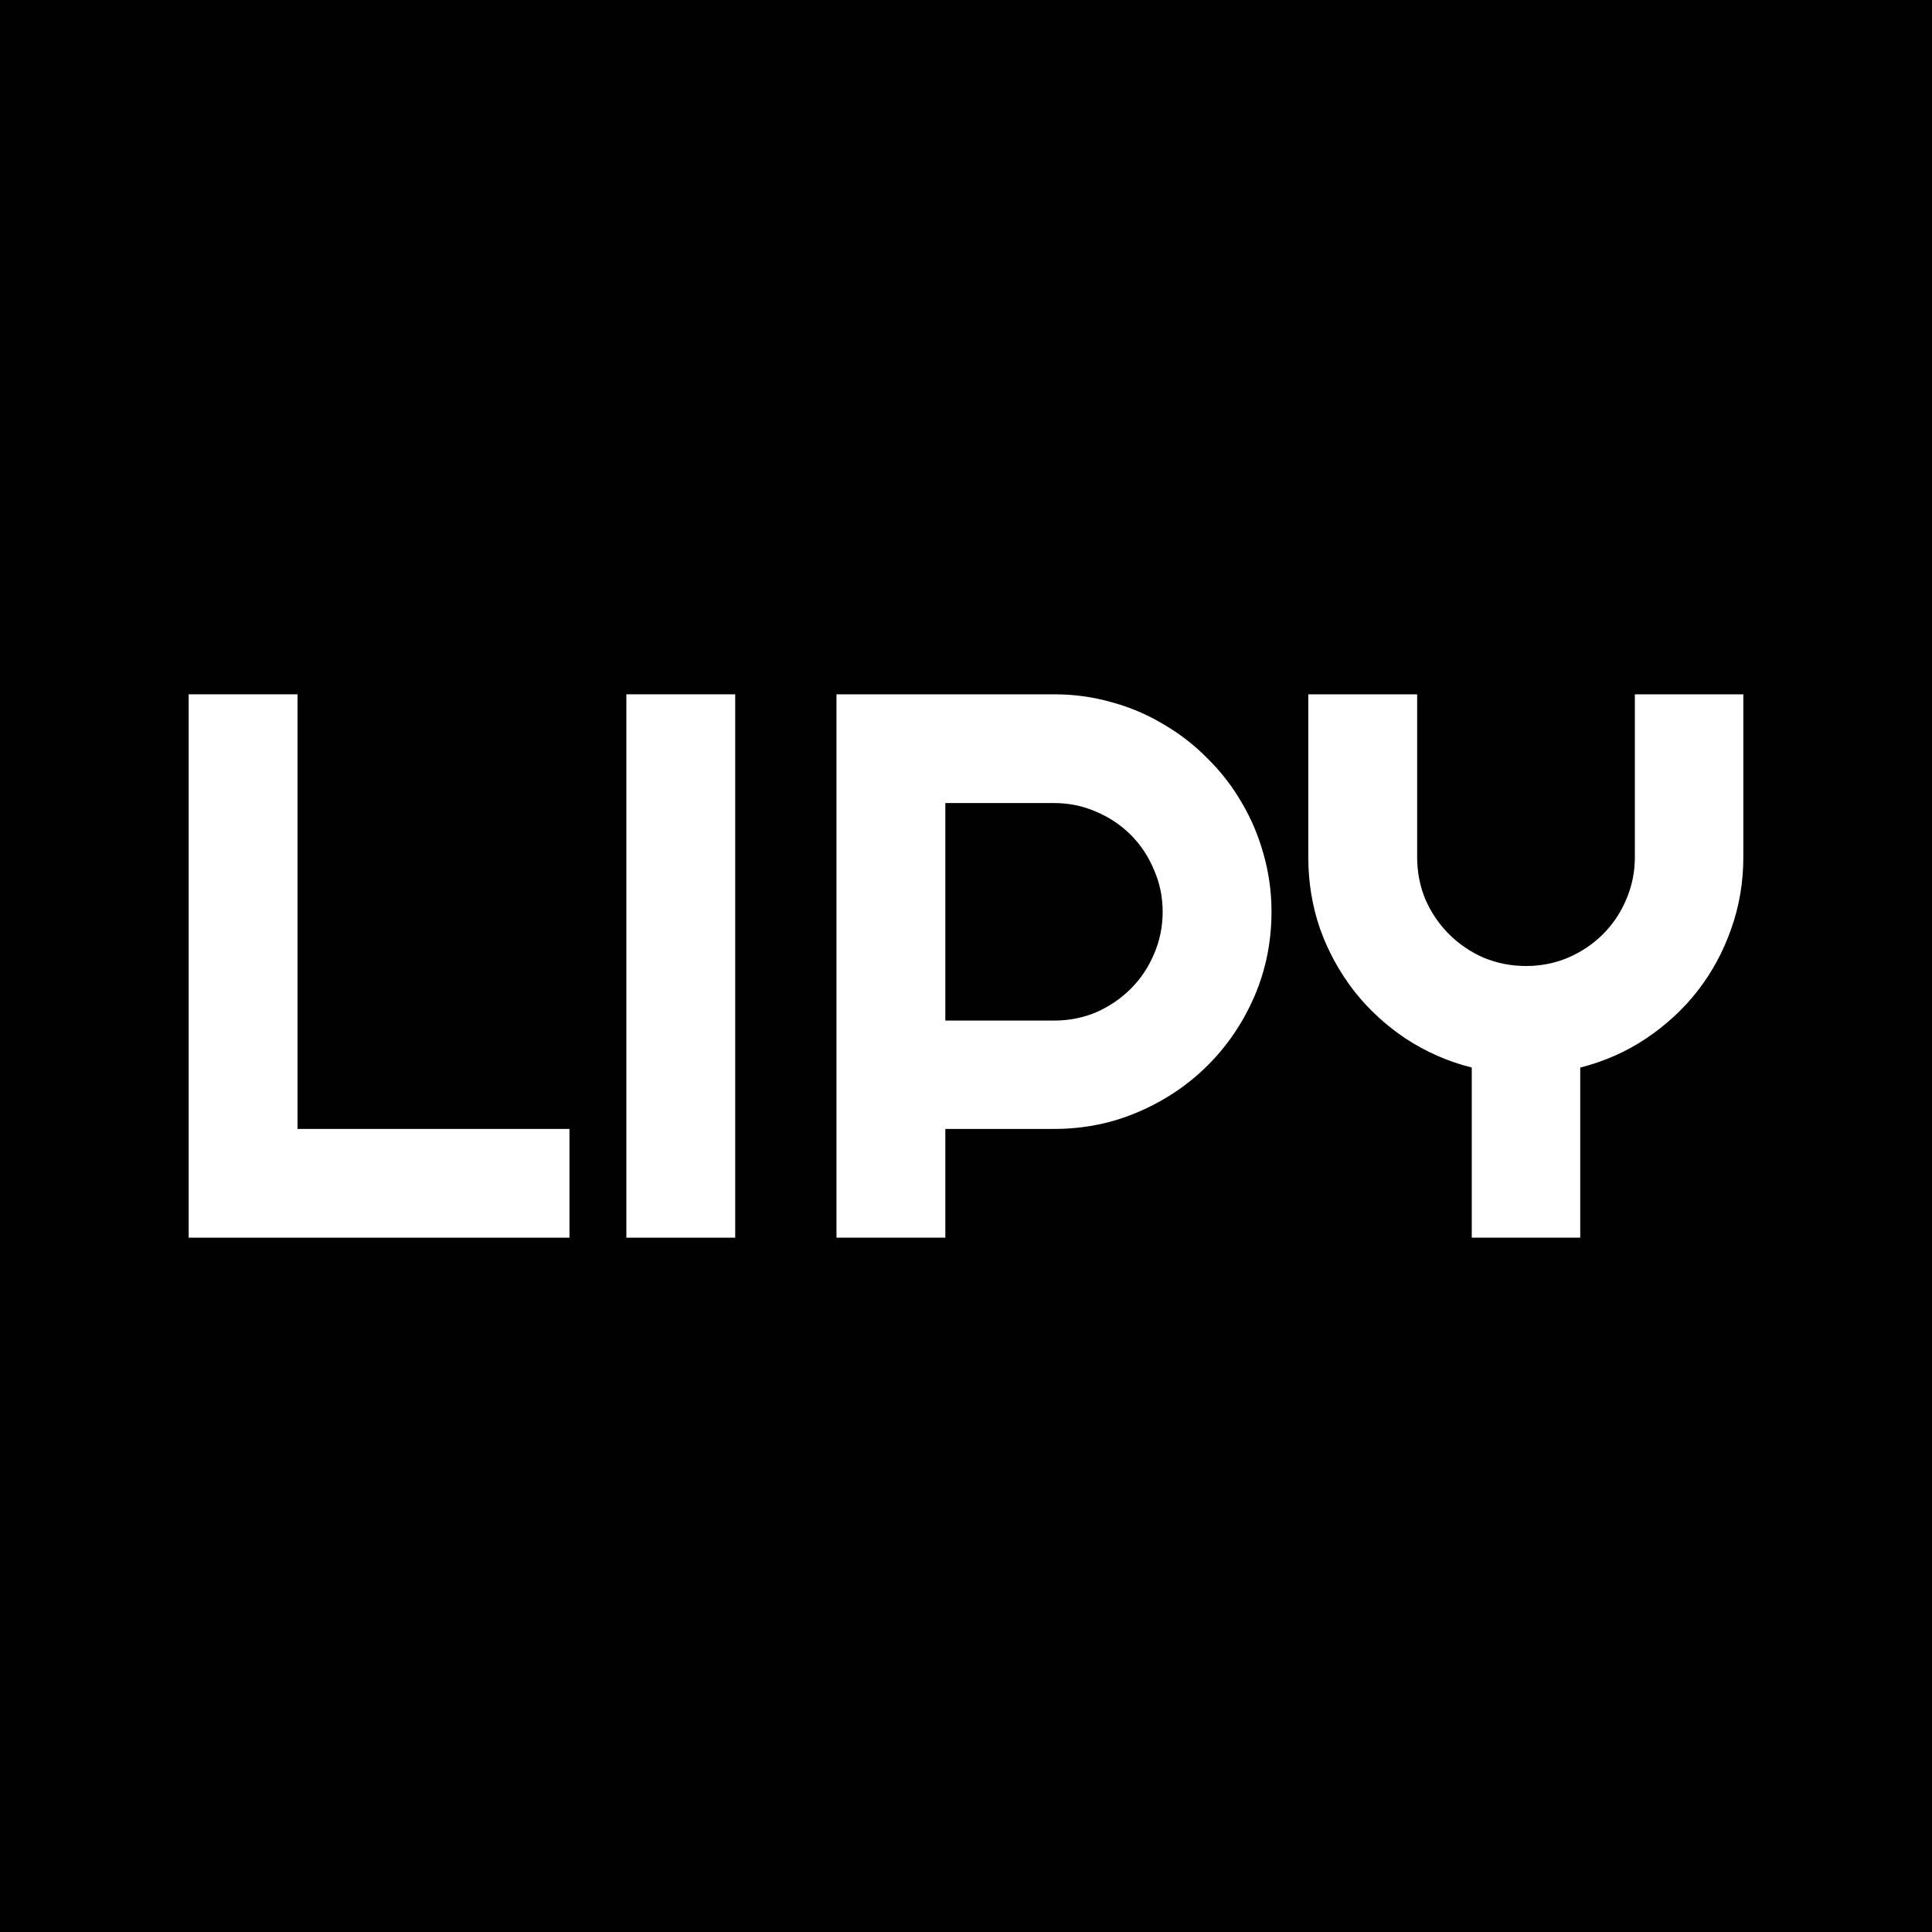
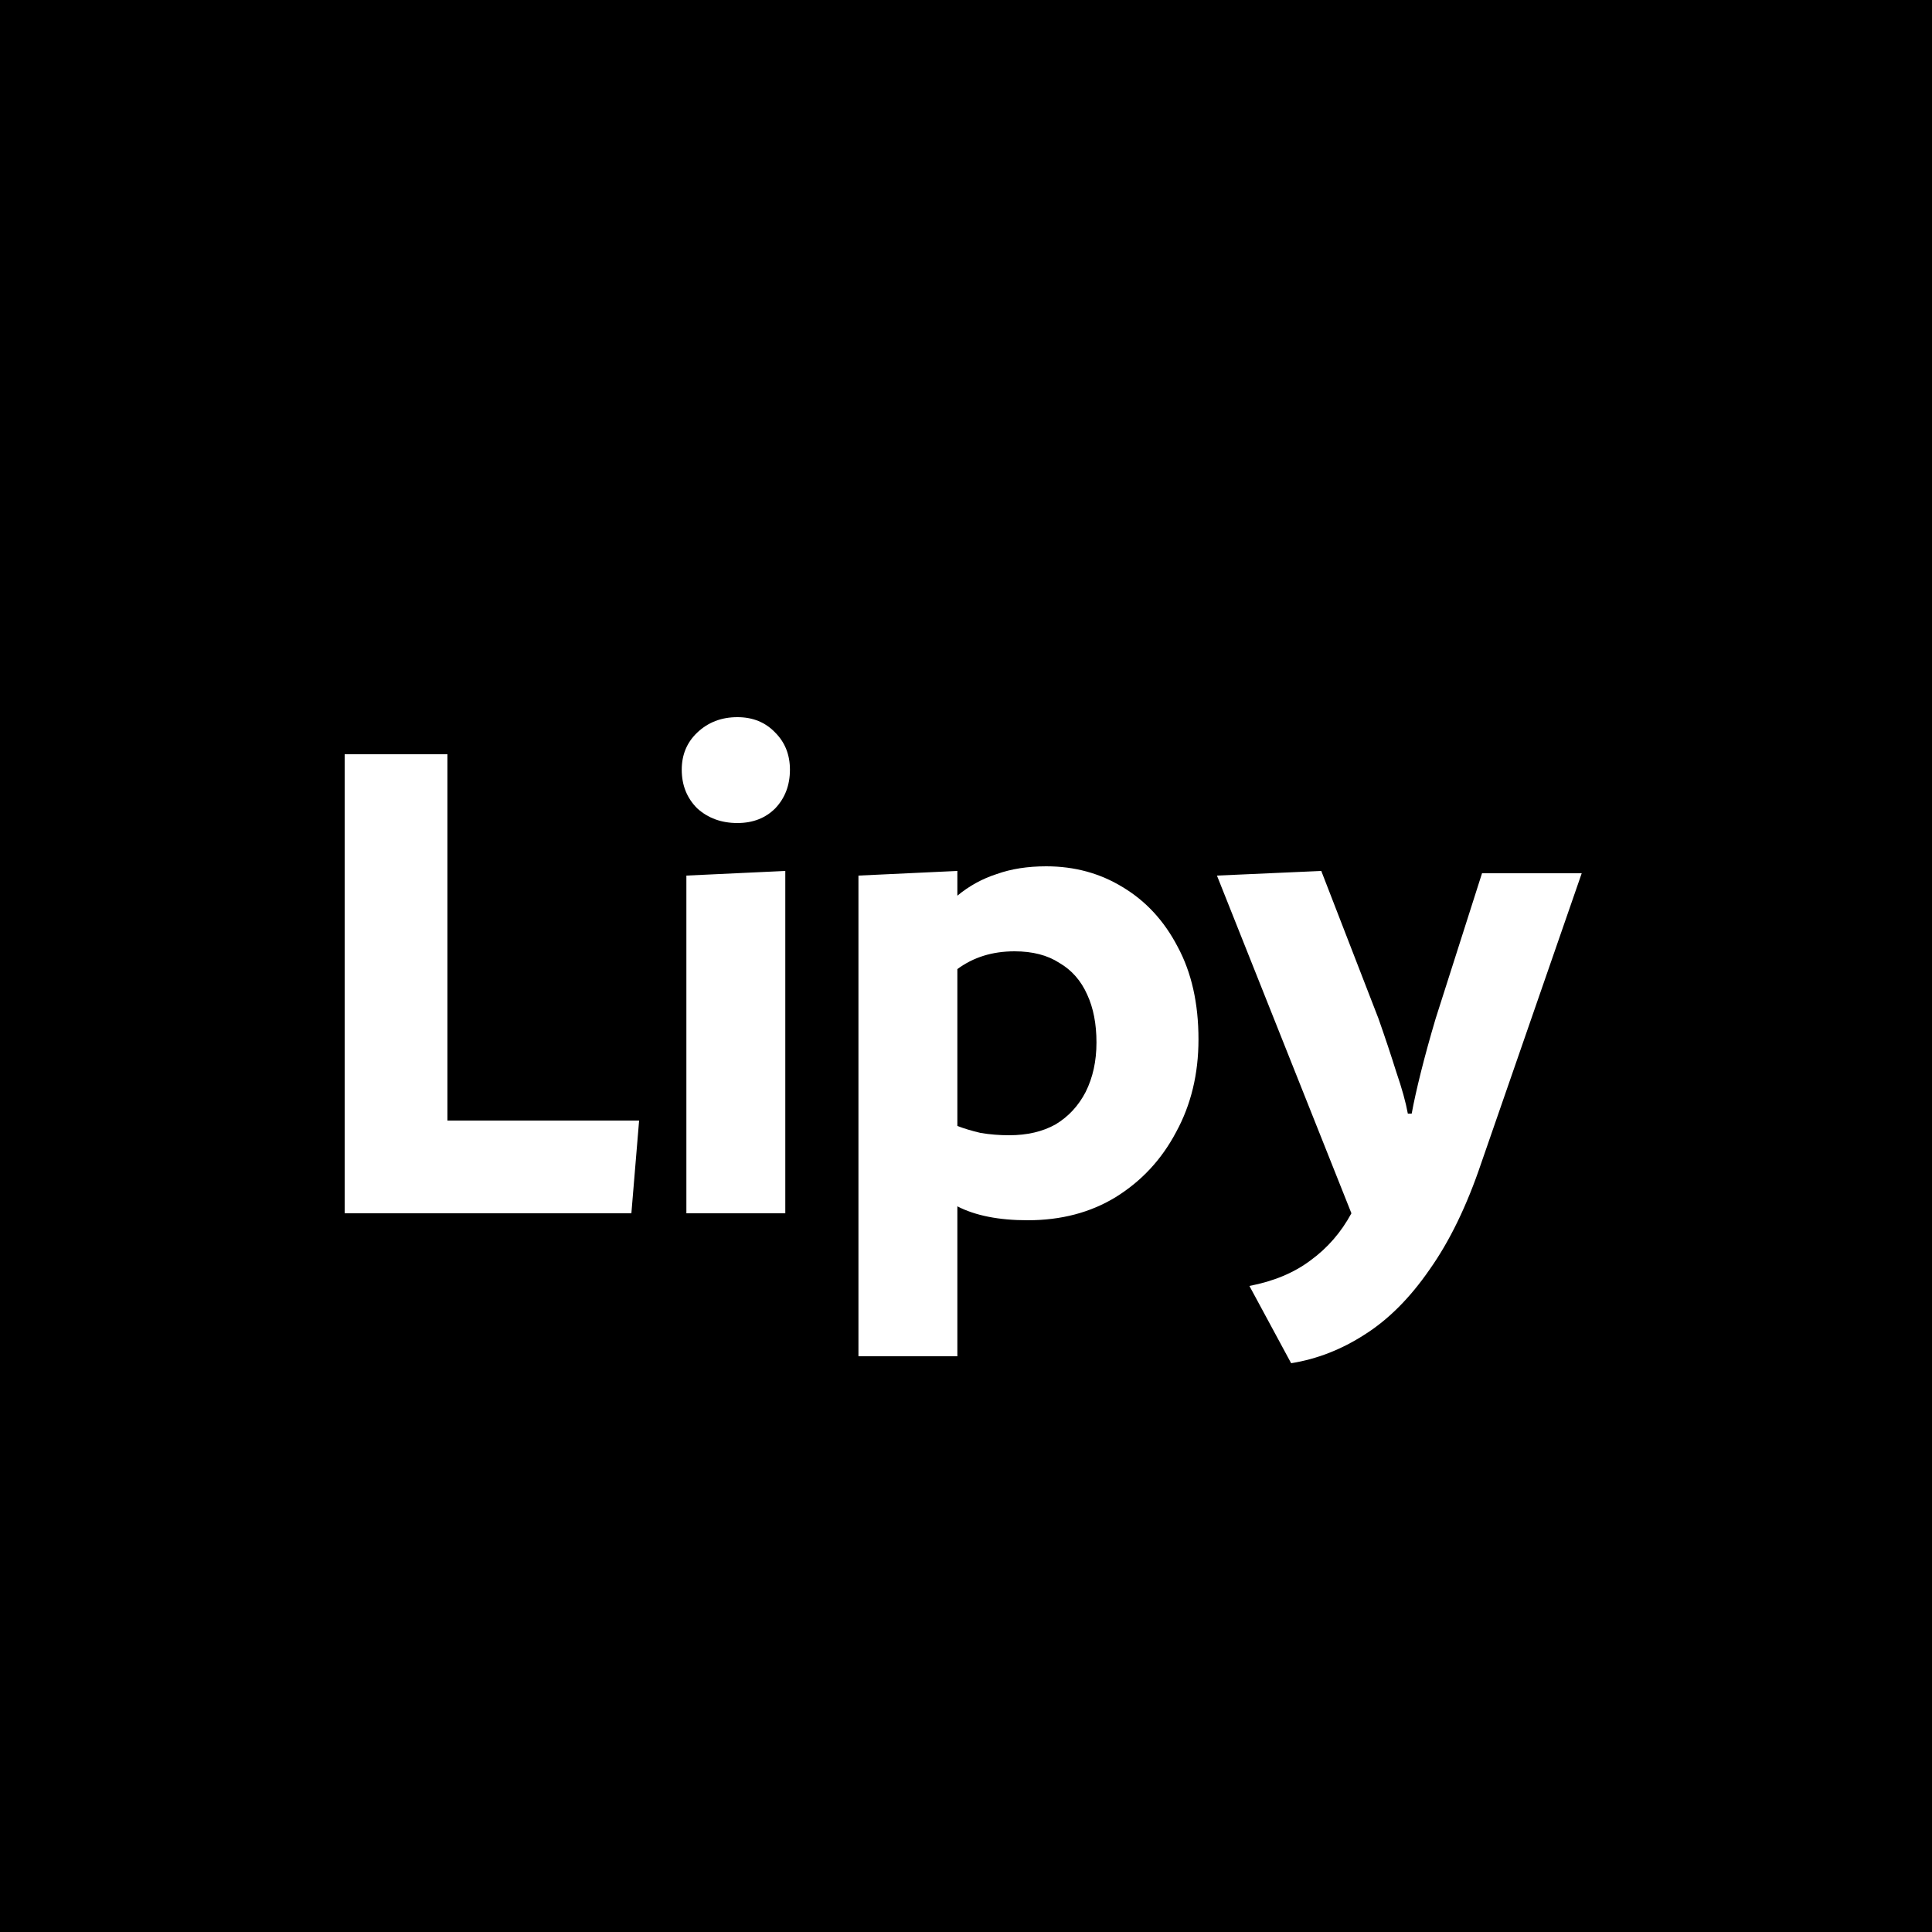
- <svg xmlns="http://www.w3.org/2000/svg" width="256" height="256" viewBox="0 0 256 256" fill="none">
-   <path d="M0 0H256V256H0V0Z" fill="black" />
-   <path d="M75.457 164H25V92H39.423V149.59H75.457V164Z" fill="white" />
-   <path d="M97.419 164H82.996V92H97.419V164Z" fill="white" />
-   <path d="M125.261 106.41V135.23H139.685C141.661 135.23 143.521 134.862 145.263 134.126C147.005 133.356 148.53 132.318 149.836 131.013C151.143 129.707 152.165 128.184 152.902 126.444C153.673 124.669 154.058 122.795 154.058 120.82C154.058 118.845 153.673 116.987 152.902 115.247C152.165 113.473 151.143 111.933 149.836 110.628C148.53 109.322 147.005 108.301 145.263 107.565C143.521 106.795 141.661 106.41 139.685 106.41H125.261ZM125.261 164H110.838V92H139.685C142.331 92 144.878 92.352 147.324 93.054C149.769 93.724 152.048 94.695 154.158 95.966C156.303 97.205 158.246 98.711 159.988 100.485C161.764 102.226 163.271 104.167 164.511 106.31C165.784 108.452 166.756 110.745 167.426 113.188C168.13 115.632 168.481 118.176 168.481 120.82C168.481 124.77 167.728 128.502 166.22 132.017C164.712 135.498 162.652 138.544 160.038 141.155C157.425 143.766 154.359 145.824 150.841 147.331C147.357 148.837 143.638 149.59 139.685 149.59H125.261V164Z" fill="white" />
-   <path d="M209.39 164H195.017V141.456C191.834 140.653 188.902 139.364 186.222 137.59C183.575 135.816 181.297 133.707 179.387 131.264C177.477 128.787 175.986 126.059 174.914 123.079C173.876 120.067 173.356 116.904 173.356 113.59V92H187.78V113.59C187.78 115.565 188.148 117.439 188.885 119.213C189.656 120.954 190.695 122.477 192.001 123.782C193.308 125.088 194.832 126.126 196.575 126.895C198.35 127.632 200.226 128 202.203 128C204.18 128 206.039 127.632 207.782 126.895C209.557 126.126 211.099 125.088 212.405 123.782C213.712 122.477 214.734 120.954 215.471 119.213C216.241 117.439 216.627 115.565 216.627 113.59V92H231V113.59C231 116.904 230.464 120.067 229.392 123.079C228.353 126.059 226.879 128.787 224.969 131.264C223.06 133.707 220.781 135.816 218.134 137.59C215.488 139.364 212.573 140.653 209.39 141.456V164Z" fill="white" />
+ <svg xmlns="http://www.w3.org/2000/svg" width="250" height="250" viewBox="0 0 250 250" fill="none">
+   <rect width="250" height="250" fill="black" />
+   <rect width="250" height="250" fill="black" />
+   <path d="M44.6 157V97.6H57.9V145H82.7L81.7 157H44.6ZM95.417 92.8C97.417 92.8 99.05 93.467 100.317 94.8C101.584 96.067 102.217 97.667 102.217 99.6C102.217 101.6 101.584 103.267 100.317 104.6C99.05 105.867 97.417 106.5 95.417 106.5C93.35 106.5 91.617 105.867 90.217 104.6C88.884 103.267 88.217 101.6 88.217 99.6C88.217 97.667 88.884 96.067 90.217 94.8C91.617 93.467 93.35 92.8 95.417 92.8ZM101.617 112.7V157H88.817V113.3L101.617 112.7ZM155.083 134.5C155.083 138.967 154.116 142.967 152.183 146.5C150.316 150.033 147.716 152.833 144.383 154.9C141.116 156.9 137.316 157.9 132.983 157.9C129.249 157.9 126.216 157.3 123.883 156.1V175.5H111.083V113.3L123.883 112.7V115.9C125.416 114.633 127.116 113.7 128.983 113.1C130.849 112.433 132.983 112.1 135.383 112.1C139.049 112.1 142.349 113 145.283 114.8C148.283 116.6 150.649 119.167 152.383 122.5C154.183 125.833 155.083 129.833 155.083 134.5ZM141.883 134.9C141.883 132.5 141.483 130.433 140.683 128.7C139.883 126.9 138.683 125.533 137.083 124.6C135.549 123.6 133.616 123.1 131.283 123.1C128.416 123.1 125.949 123.867 123.883 125.4V145.7C124.749 146.033 125.749 146.333 126.883 146.6C128.083 146.8 129.316 146.9 130.583 146.9C132.916 146.9 134.916 146.433 136.583 145.5C138.249 144.5 139.549 143.1 140.483 141.3C141.416 139.433 141.883 137.3 141.883 134.9ZM204.673 113L191.673 150.5C189.807 156.033 187.573 160.633 184.973 164.3C182.44 167.967 179.64 170.767 176.573 172.7C173.573 174.633 170.407 175.867 167.073 176.4L161.673 166.4C164.807 165.8 167.44 164.7 169.573 163.1C171.773 161.5 173.54 159.467 174.873 157L157.473 113.3L170.973 112.7L178.373 131.8C179.24 134.267 180.007 136.567 180.673 138.7C181.407 140.833 181.907 142.633 182.173 144.1H182.673C182.94 142.633 183.34 140.833 183.873 138.7C184.407 136.567 185.04 134.267 185.773 131.8L191.773 113H204.673Z" fill="white" />
</svg>
